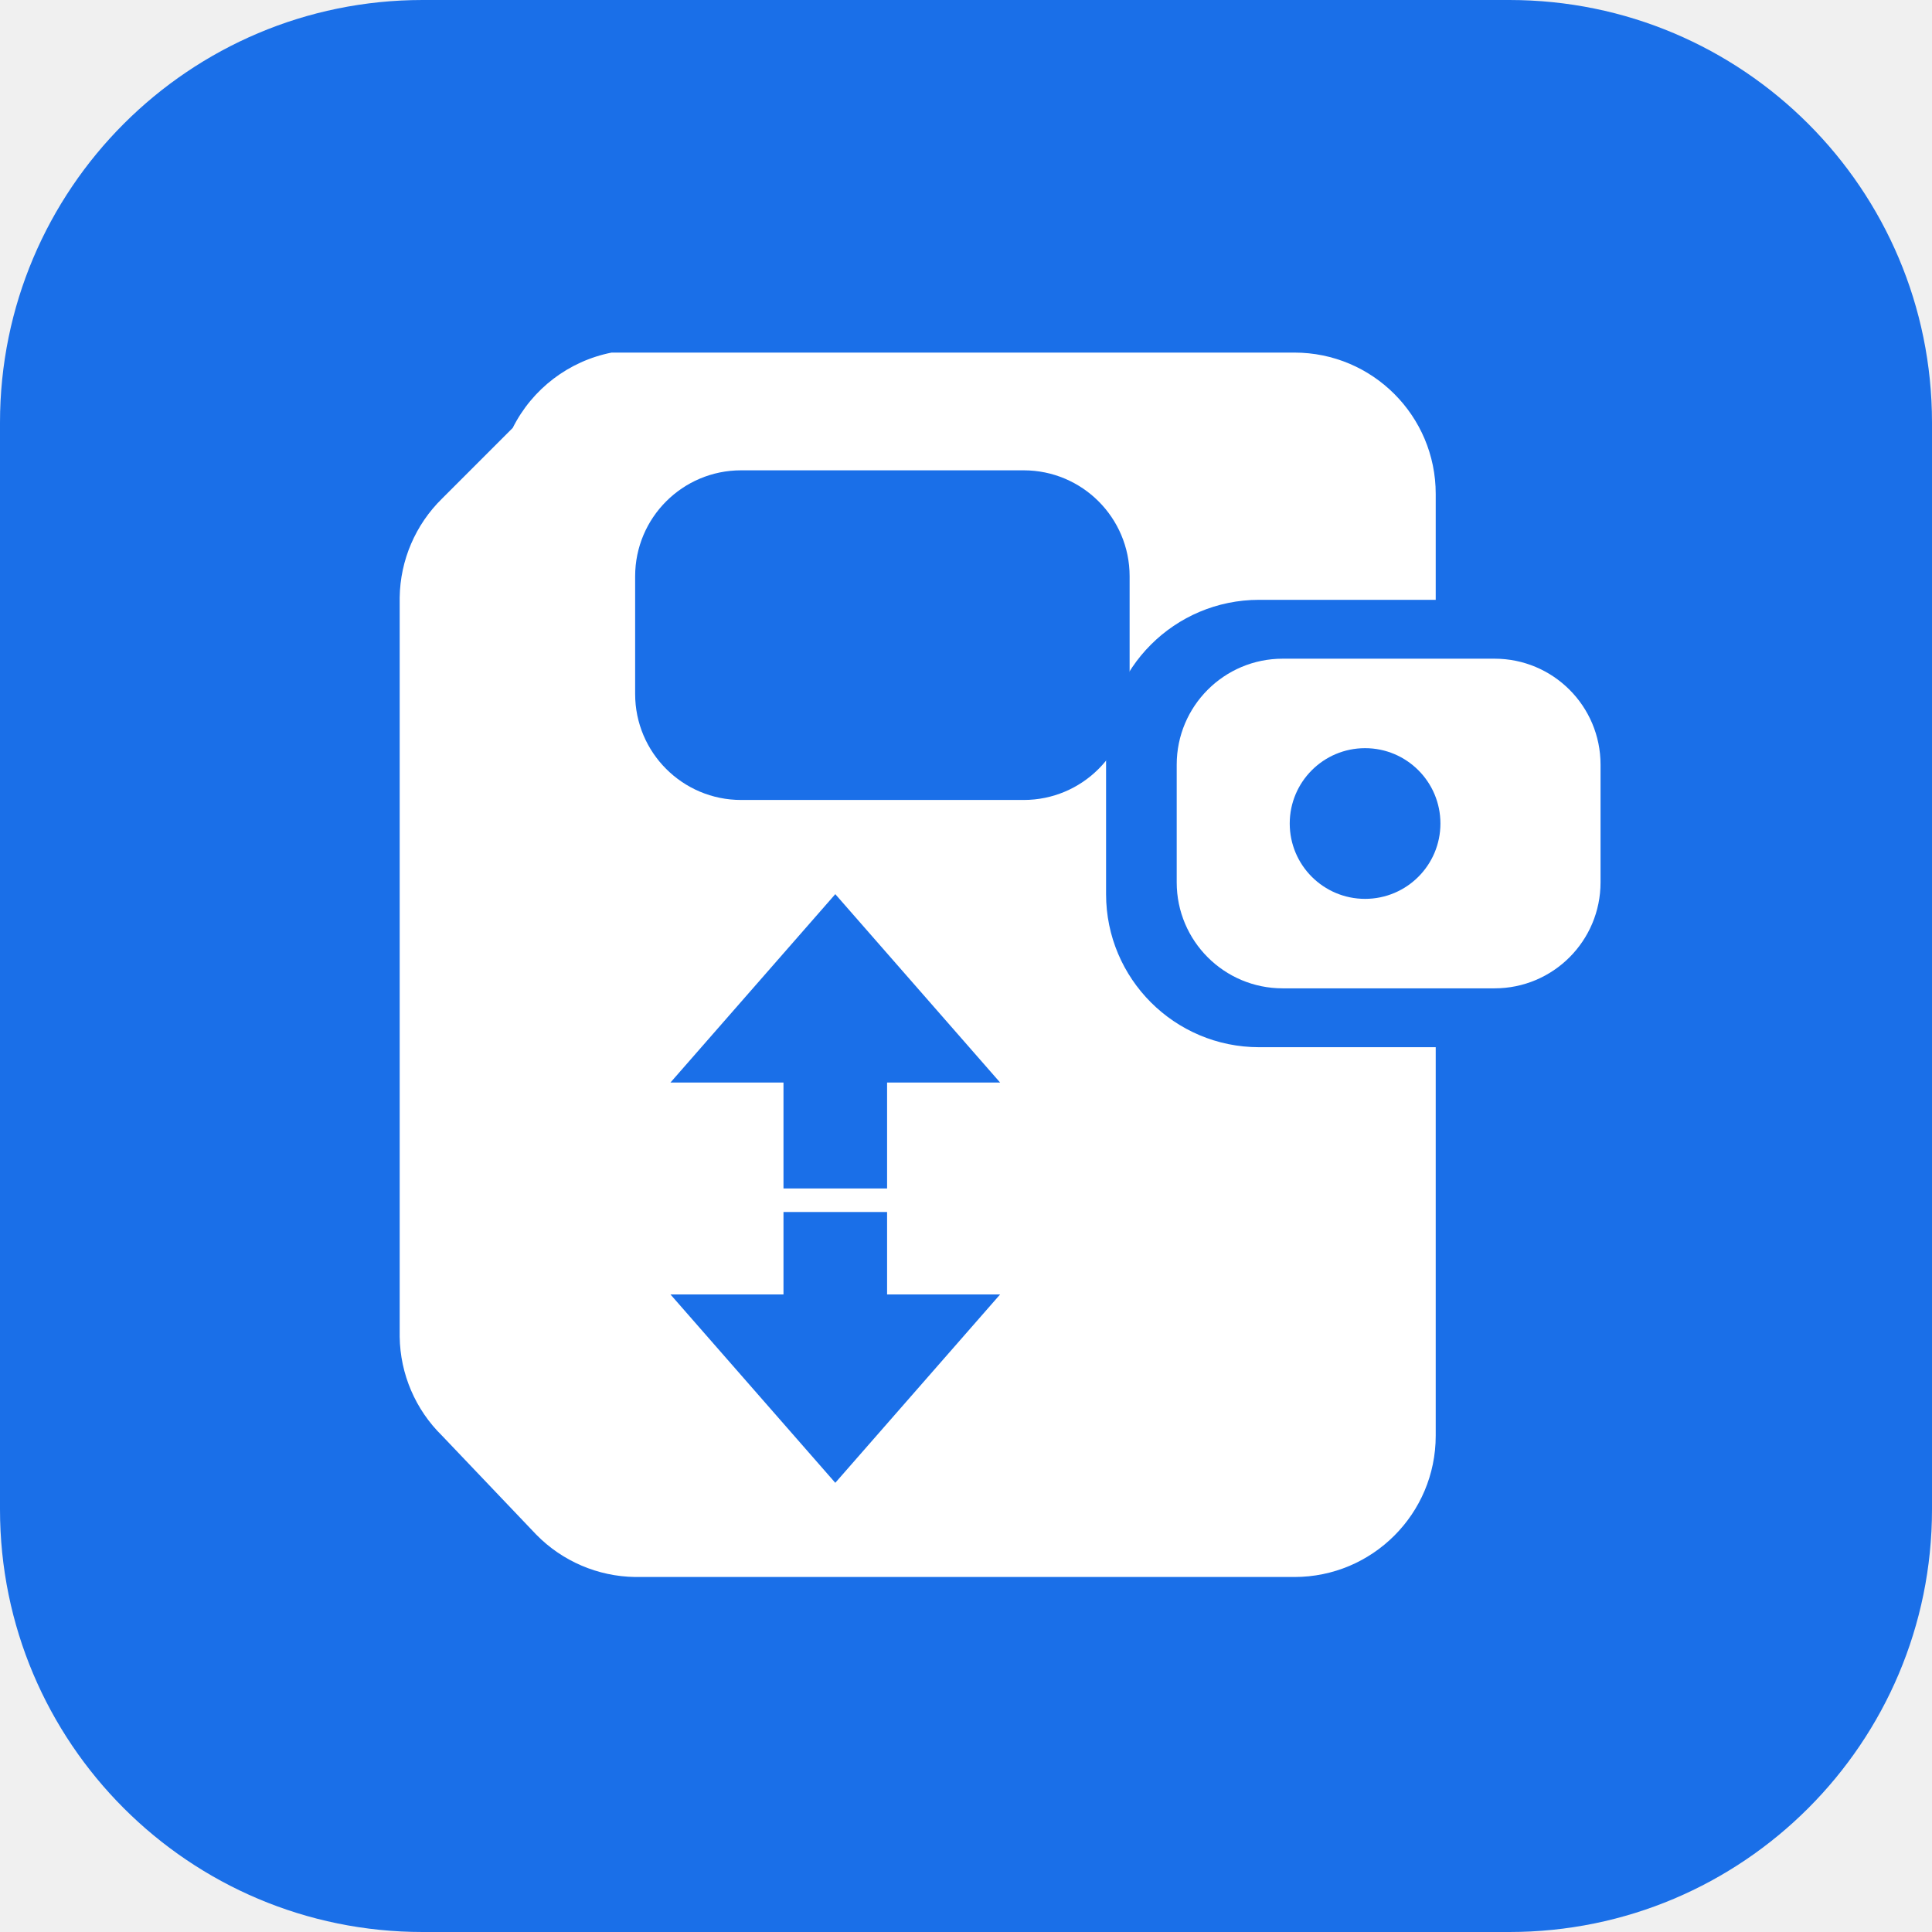
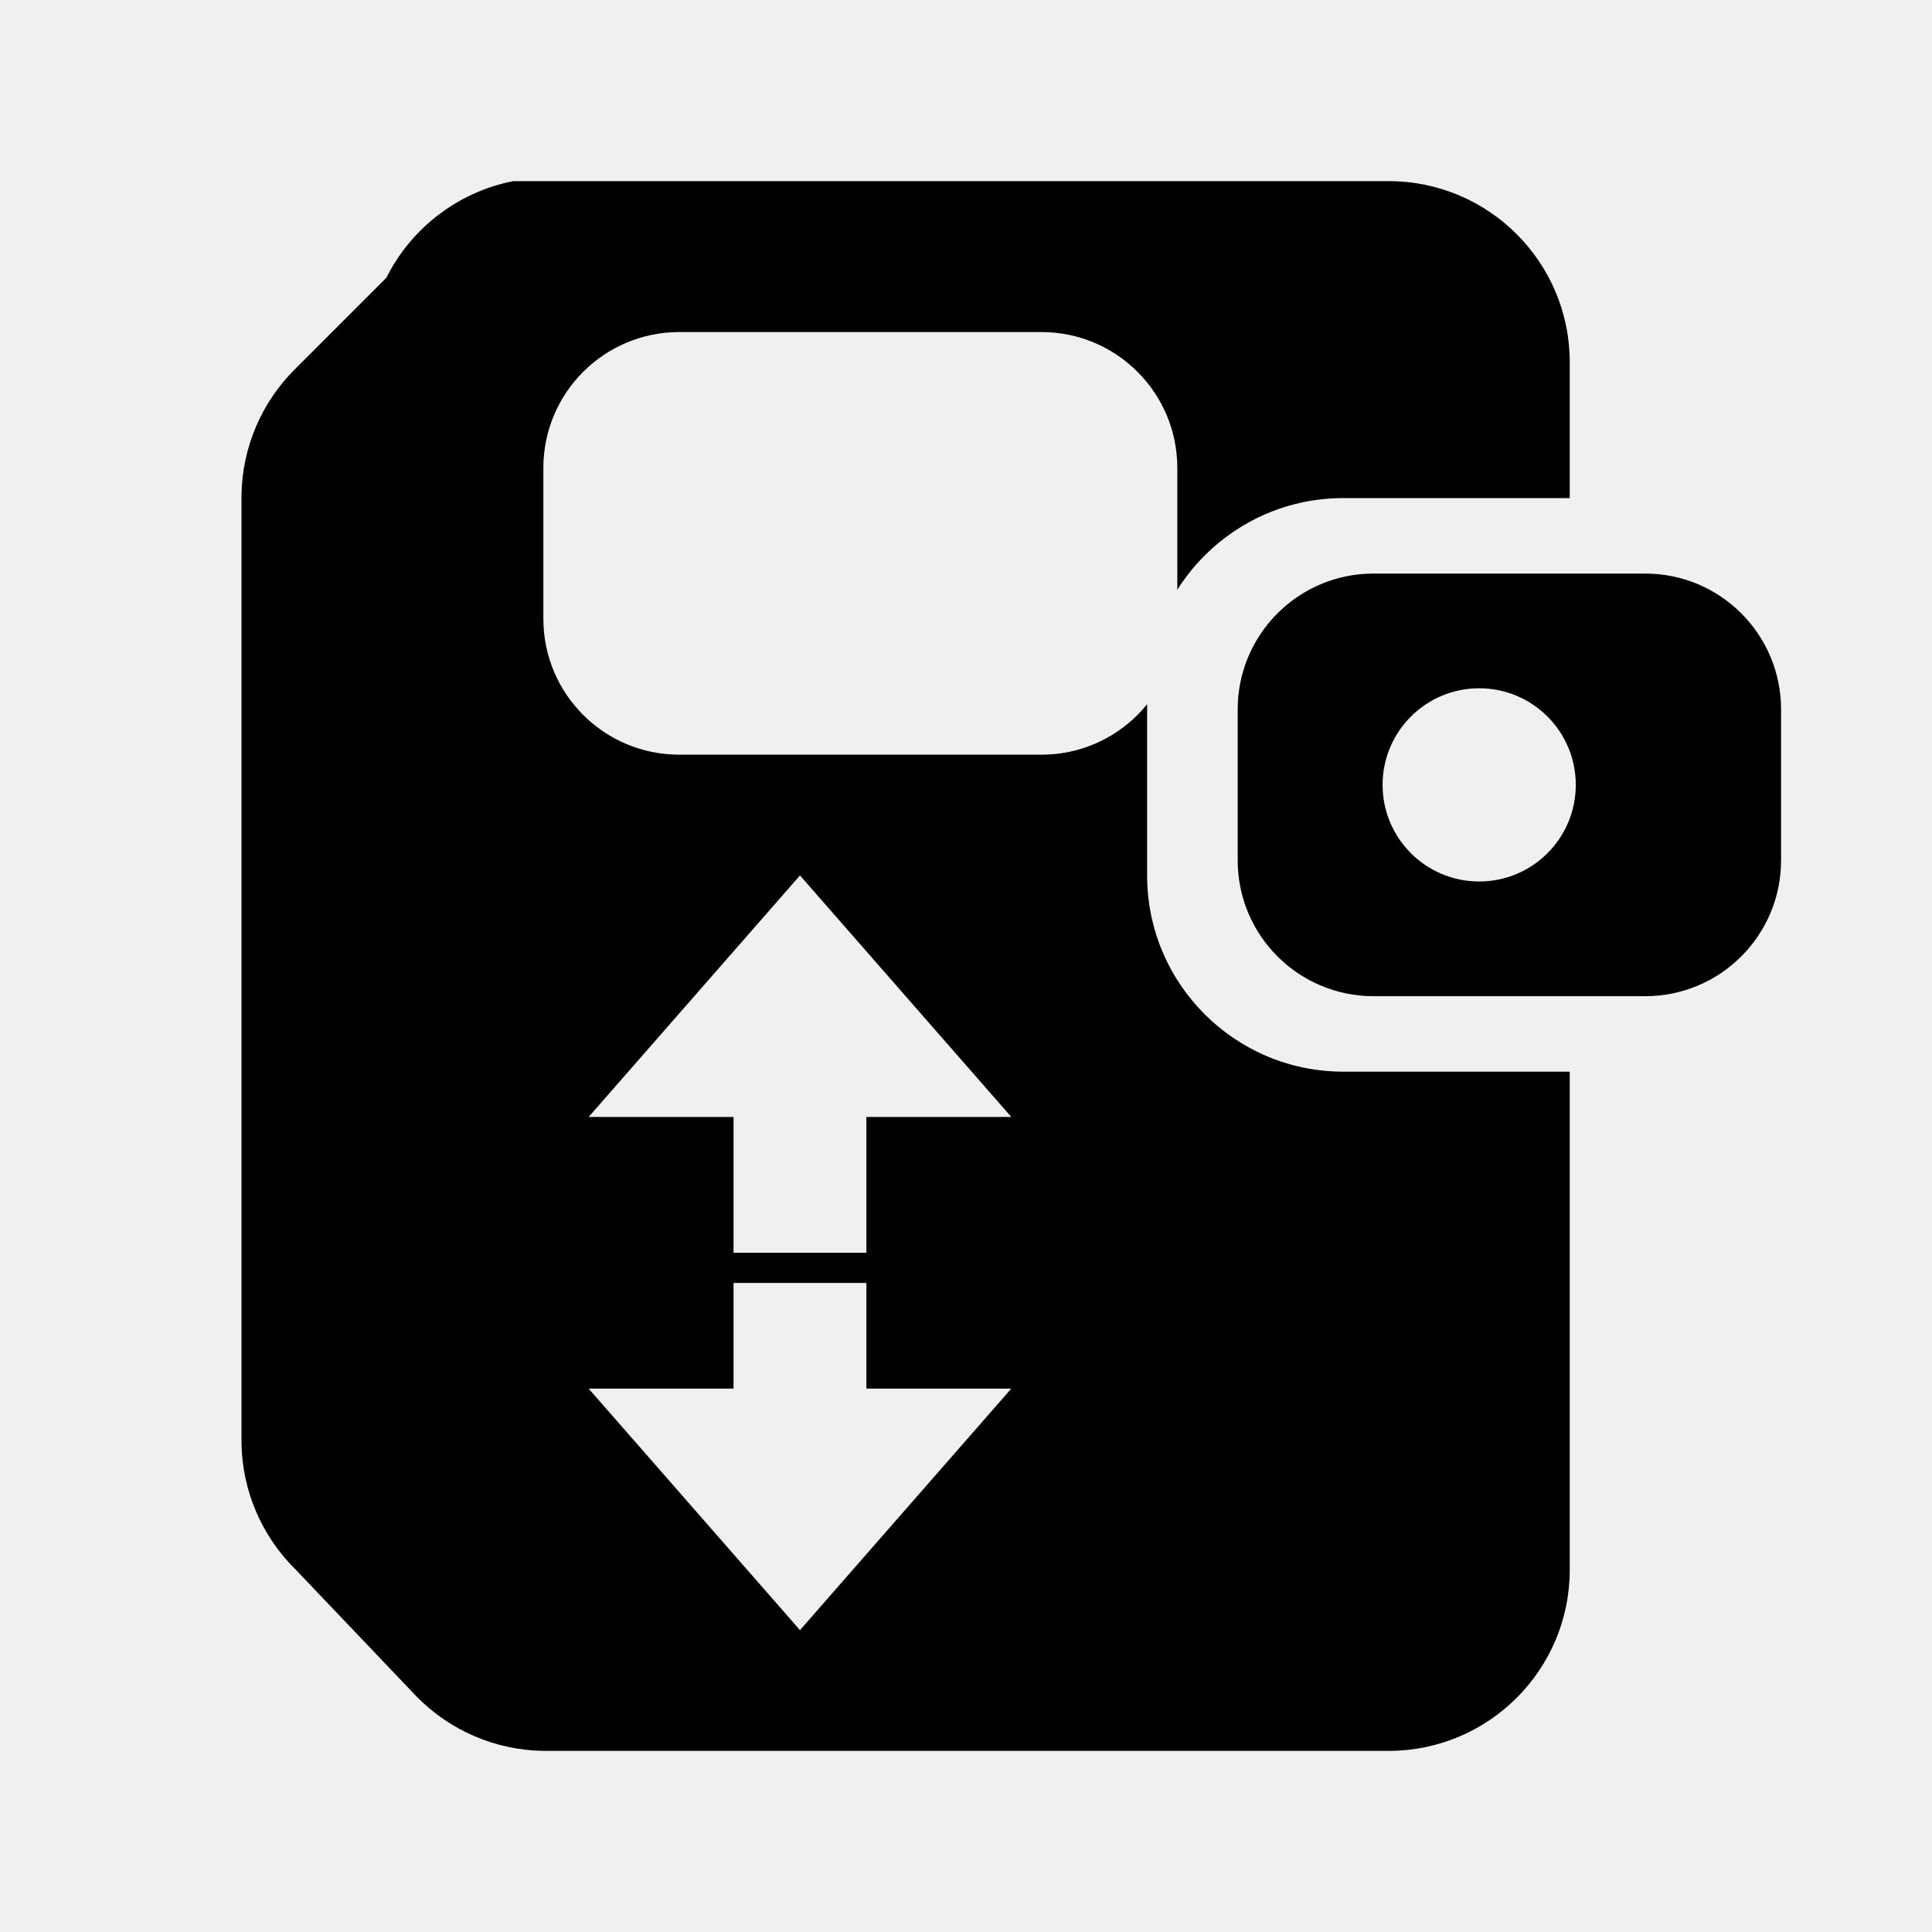
<svg xmlns="http://www.w3.org/2000/svg" viewBox="0 0 64 64">
+   <style>
+     .mark { fill: #000; }
+     @media (prefers-color-scheme: dark) { .mark { fill: #fff; } }
+   </style>
  <defs>
    <mask id="body-cut">
      <rect width="64" height="64" fill="#fff" />
      <rect x="18" y="11" width="21" height="14" rx="4.5" fill="#000" />
      <rect x="38" y="16.5" width="24" height="19" rx="6.5" fill="#000" />
      <path d="M26.5 29 19.5 37h4.8v4.5h4.4V37h4.8zM26.5 54l7-8h-4.8v-3.5h-4.4V46h-4.8z" fill="#000" />
    </mask>
    <mask id="clasp-cut">
      <rect width="64" height="64" fill="#fff" />
      <circle cx="49" cy="26" r="3.2" fill="#000" />
    </mask>
  </defs>
-   <rect width="64" height="64" rx="14" fill="#1a6fe8" />
-   <g fill="#fff" transform="translate(7 7) scale(.78)">
+   <g class="mark">
    <path mask="url(#body-cut)" d="M17 6h29a6 6 0 0 1 6 6v40a6 6 0 0 1-6 6H18a6 6 0 0 1-4.2-1.8L9.8 52A6 6 0 0 1 8 47.8V16.4a6 6 0 0 1 1.8-4.2l3-3A6 6 0 0 1 17 6z" />
    <rect mask="url(#clasp-cut)" x="41" y="19" width="18" height="14" rx="4.5" />
  </g>
</svg>
